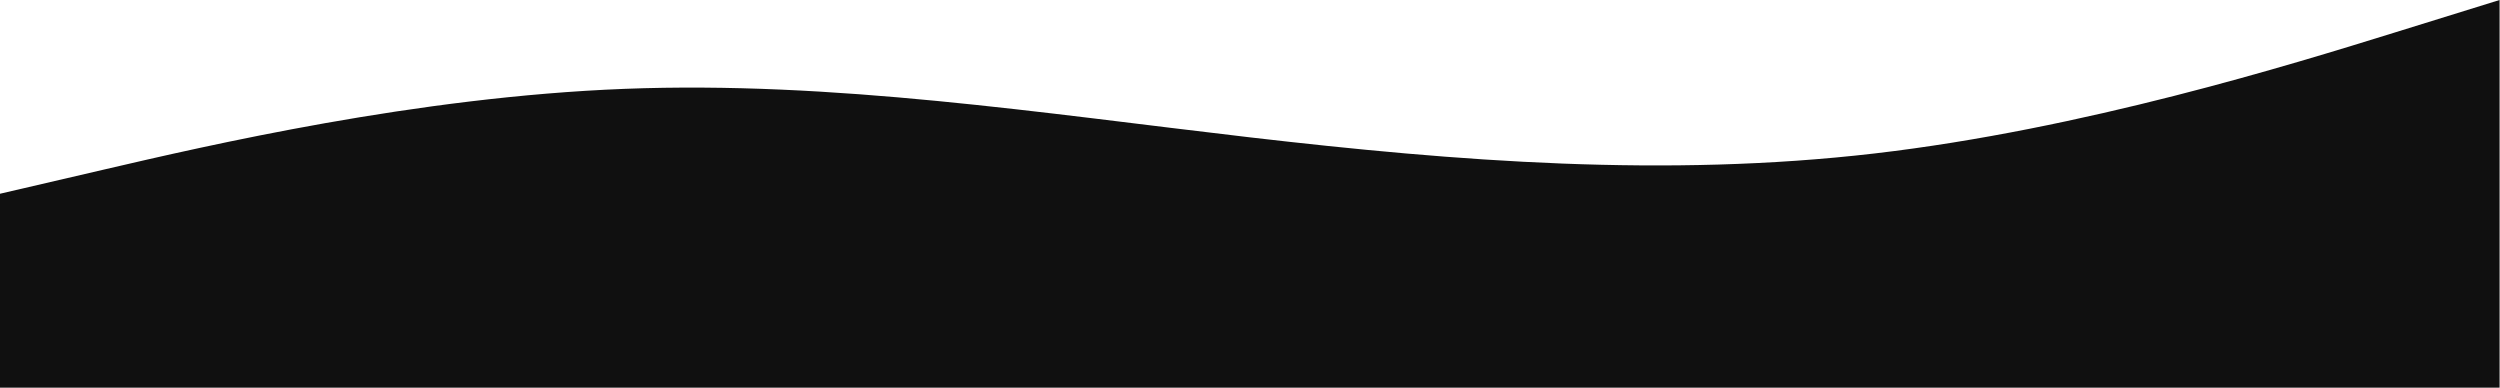
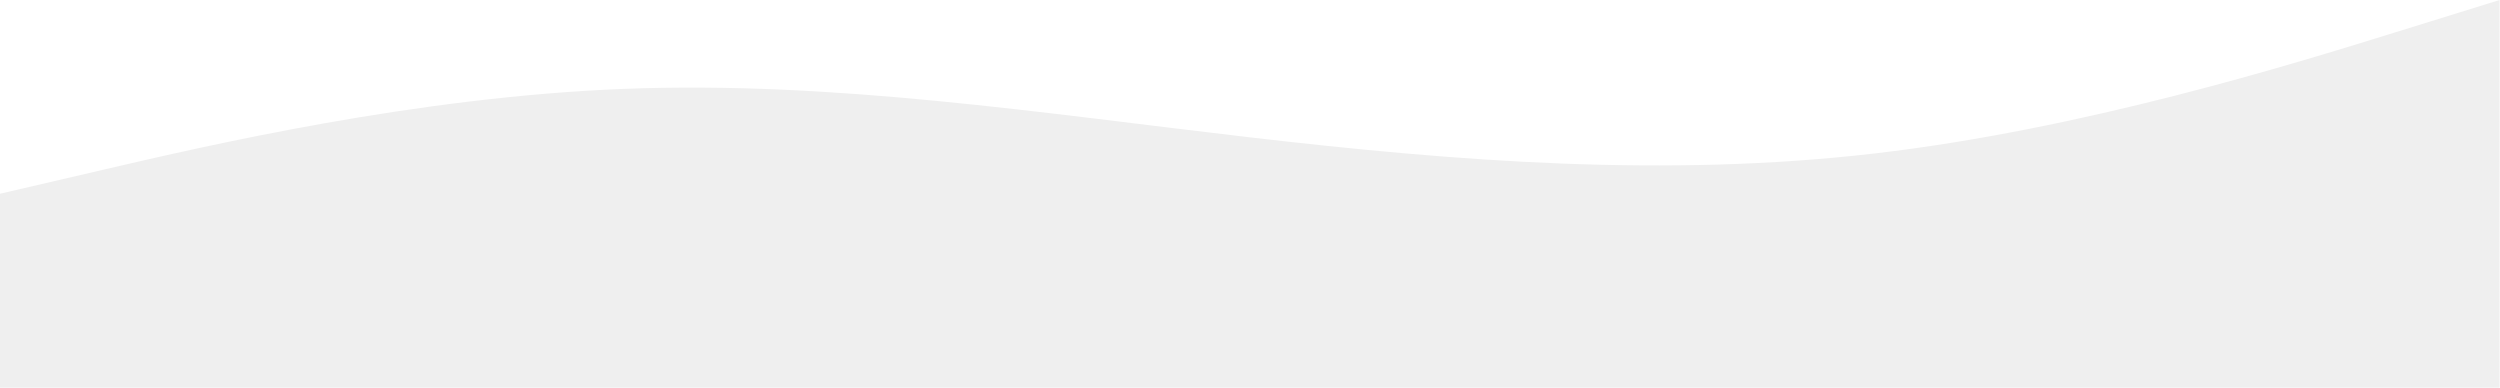
<svg xmlns="http://www.w3.org/2000/svg" width="2560" height="397" fill="none">
-   <path fill="#101010" d="m-.429 198.5 106.667-24.812c106.667-24.813 320-74.438 533.334-82.709 213.333-8.27 426.666 24.813 640 49.625 213.333 24.813 426.667 41.354 640 16.542 213.333-24.813 426.667-90.98 533.333-124.063L2559.572 0v397H-.429V198.5z" clipRule="evenodd" fillRule="evenodd" />
+   <path fill="#efefef" d="m-.429 198.5 106.667-24.812c106.667-24.813 320-74.438 533.334-82.709 213.333-8.27 426.666 24.813 640 49.625 213.333 24.813 426.667 41.354 640 16.542 213.333-24.813 426.667-90.98 533.333-124.063L2559.572 0v397H-.429V198.5z" clipRule="evenodd" fillRule="evenodd" />
</svg>
